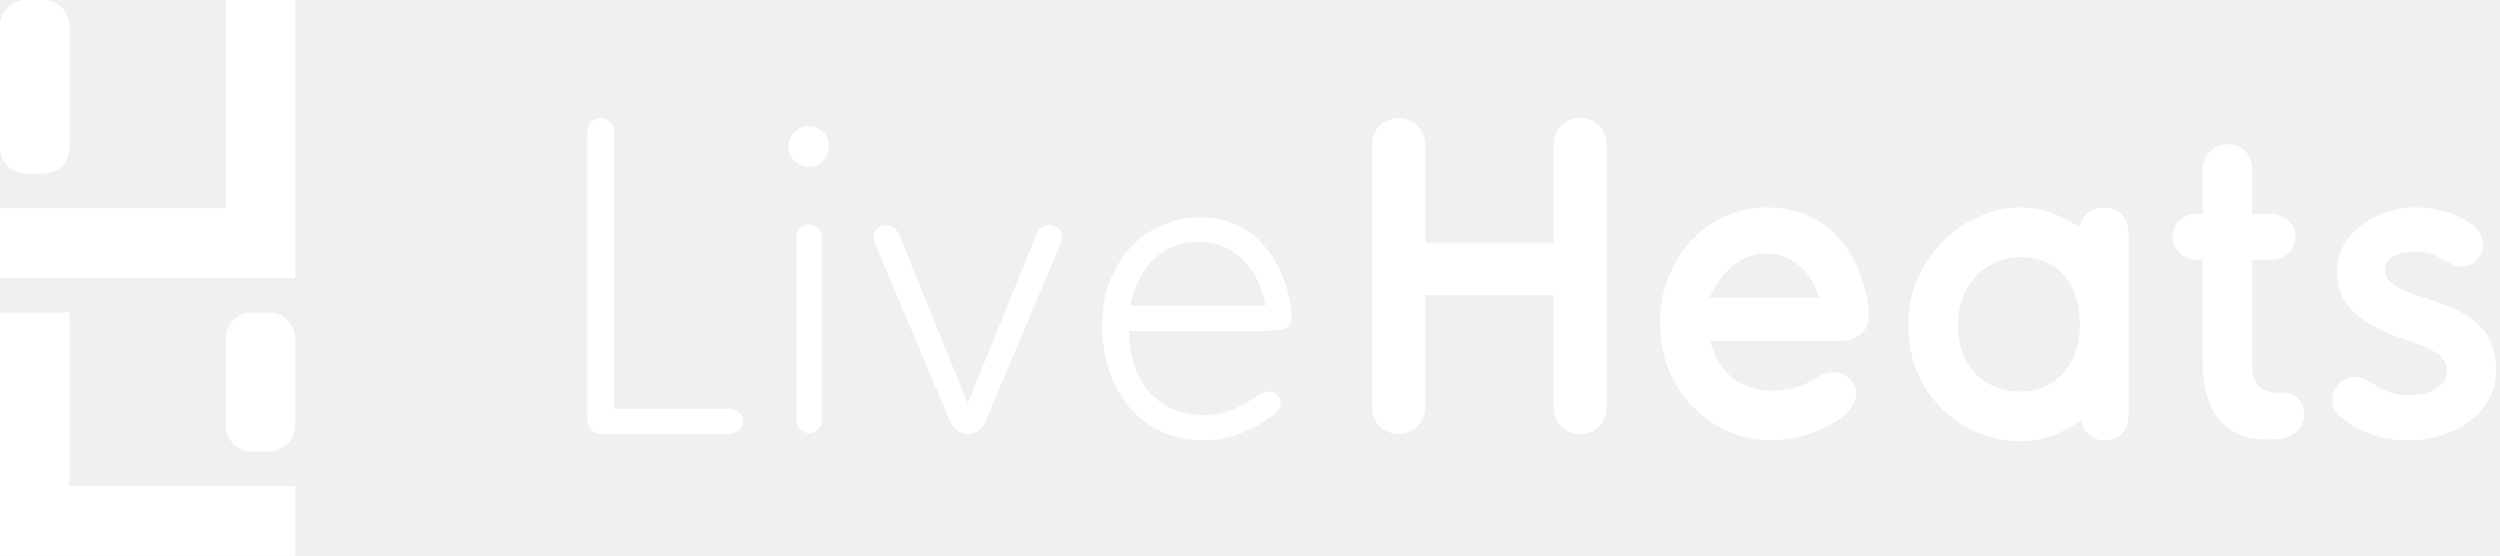
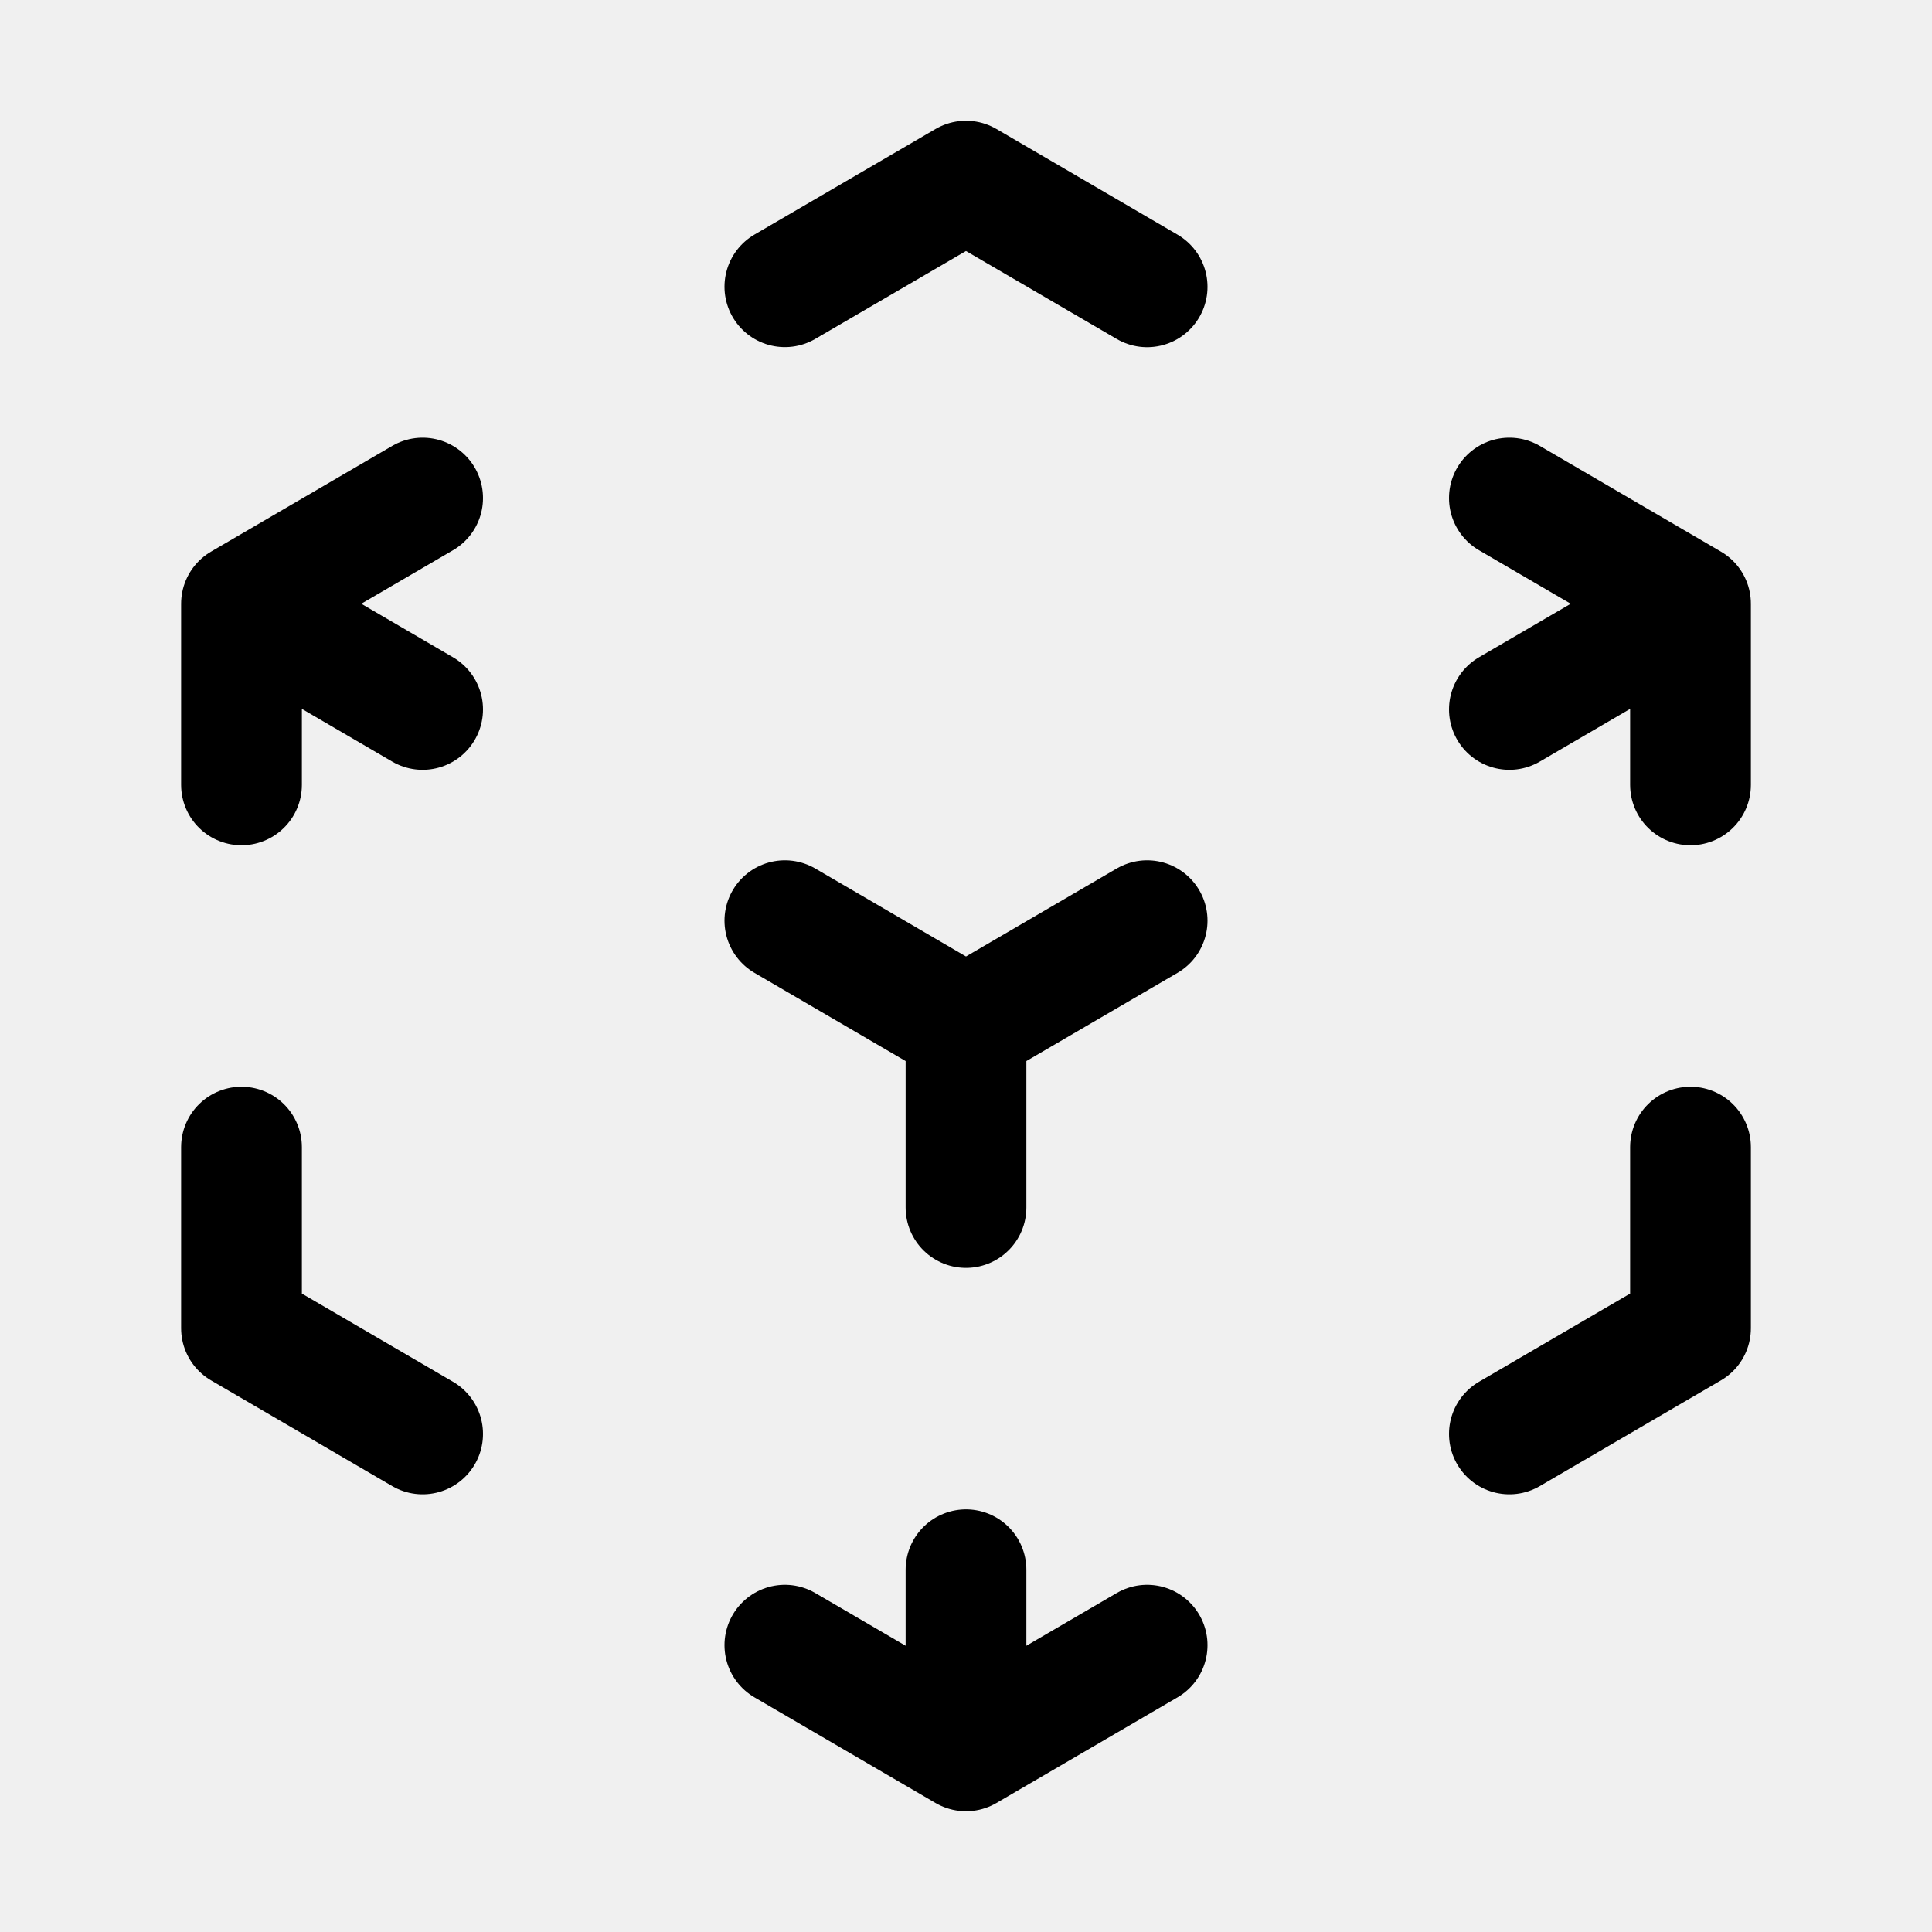
- <svg xmlns="http://www.w3.org/2000/svg" class="self-size" width="144px" height="32px" viewBox="0 0 144 32">
-   <g stroke="none" stroke-width="1" fill="none" fill-rule="evenodd">
-     <g transform="translate(-262, -156)">
-       <g transform="translate(40, 96)">
-         <g transform="translate(222, 60)">
-           <g class="fill" transform="translate(32, 3)" fill="#FFFFFF" fill-rule="nonzero">
-             <path d="M9.932,20.544 C10.452,20.544 10.816,20.856 10.816,21.272 C10.816,21.688 10.452,22 9.932,22 L2.704,22 C2.184,22 1.82,21.636 1.82,21.116 L1.82,4.684 C1.82,4.164 2.132,3.8 2.6,3.8 C3.068,3.8 3.38,4.164 3.38,4.684 L3.38,20.544 L9.932,20.544 Z M14.602,6.608 C13.926,6.608 13.406,6.088 13.406,5.412 C13.406,4.788 13.926,4.268 14.602,4.268 C15.226,4.268 15.746,4.788 15.746,5.412 C15.746,6.088 15.226,6.608 14.602,6.608 Z M15.33,10.716 L15.33,21.168 C15.33,21.636 15.018,21.948 14.602,21.948 C14.186,21.948 13.874,21.636 13.874,21.168 L13.874,10.716 C13.874,10.248 14.186,9.936 14.602,9.936 C15.018,9.936 15.33,10.248 15.33,10.716 Z M27.696,10.508 C27.904,10.04 28.372,9.832 28.788,10.04 C29.204,10.248 29.256,10.664 29.048,11.132 L24.784,21.22 C24.628,21.636 24.264,22 23.744,22 C23.224,22 22.912,21.688 22.704,21.22 L18.44,11.132 C18.232,10.664 18.284,10.248 18.7,10.04 C19.116,9.832 19.584,10.04 19.792,10.508 L23.744,20.232 L27.696,10.508 Z M33.042,16.072 C33.042,18.828 34.55,20.908 37.358,20.908 C38.554,20.908 39.386,20.492 40.478,19.764 C40.79,19.556 41.206,19.4 41.57,19.764 C41.882,20.076 41.83,20.544 41.414,20.856 C40.218,21.74 38.866,22.364 37.358,22.364 C33.666,22.364 31.482,19.4 31.482,15.76 C31.482,11.964 34.082,9.52 37.098,9.52 C40.712,9.52 42.142,12.64 42.402,15.032 C42.454,15.5 42.298,16.02 41.466,16.02 L40.686,16.072 L33.042,16.072 Z M40.894,14.616 C40.53,12.38 38.97,10.924 37.098,10.924 C34.862,10.924 33.562,12.432 33.094,14.616 L40.894,14.616 Z" />
-             <path d="M57.48,5.412 C57.48,4.476 58.104,3.8 59.04,3.8 C59.924,3.8 60.548,4.476 60.548,5.412 L60.548,20.388 C60.548,21.324 59.924,22 59.04,22 C58.104,22 57.48,21.324 57.48,20.388 L57.48,13.992 L50.096,13.992 L50.096,20.388 C50.096,21.324 49.472,22 48.588,22 C47.652,22 47.028,21.324 47.028,20.388 L47.028,5.412 C47.028,4.476 47.652,3.8 48.588,3.8 C49.472,3.8 50.096,4.476 50.096,5.412 L50.096,10.976 L57.48,10.976 L57.48,5.412 Z M66.528,16.644 C66.892,18.412 68.296,19.504 70.012,19.504 C70.948,19.504 71.78,19.296 72.612,18.776 C72.976,18.516 73.86,18.152 74.536,18.828 C75.056,19.348 75.056,19.92 74.536,20.596 C73.964,21.376 71.936,22.364 70.012,22.364 C66.58,22.364 63.616,19.504 63.616,15.656 C63.616,11.652 66.528,8.948 69.752,8.948 C73.418,8.948 75.108,11.704 75.576,14.356 C75.784,15.552 75.576,16.644 73.86,16.644 L66.528,16.644 Z M72.768,14.148 C72.404,12.64 71.156,11.6 69.752,11.6 C68.296,11.6 67.1,12.64 66.476,14.148 L72.768,14.148 Z M90.604,20.908 C90.656,21.74 90.032,22.364 89.252,22.364 C88.524,22.364 88.004,21.896 87.848,21.22 C86.704,22 85.612,22.416 84.364,22.416 C81.192,22.416 77.916,19.92 77.916,15.708 C77.916,11.756 81.244,8.948 84.364,8.948 C85.56,8.948 86.704,9.364 87.796,10.092 C87.9,9.416 88.472,8.948 89.2,8.948 C90.032,8.948 90.604,9.572 90.604,10.404 L90.604,20.908 Z M84.364,19.556 C86.236,19.556 87.796,18.204 87.796,15.708 C87.796,13.16 86.392,11.808 84.364,11.808 C82.544,11.808 80.776,13.264 80.776,15.708 C80.776,18.204 82.388,19.556 84.364,19.556 Z M97.728,18.048 C97.728,19.14 98.3,19.66 99.236,19.608 C99.86,19.556 100.328,19.764 100.588,20.284 C101.004,21.116 100.484,22.104 99.392,22.26 C96.272,22.676 94.868,20.804 94.868,17.84 L94.868,11.964 L94.608,11.964 C93.776,11.964 93.152,11.392 93.152,10.612 C93.152,9.832 93.776,9.312 94.608,9.312 L94.868,9.312 L94.868,6.764 C94.868,5.932 95.492,5.308 96.324,5.308 C97.156,5.308 97.728,5.932 97.728,6.764 L97.728,9.312 L98.768,9.312 C99.6,9.312 100.224,9.884 100.224,10.612 C100.224,11.392 99.6,11.964 98.768,11.964 L97.728,11.964 L97.728,18.048 Z M102.876,18.984 C103.448,18.516 104.124,18.724 104.748,19.14 C105.372,19.556 105.944,19.764 106.724,19.764 C108.128,19.764 108.96,19.14 108.96,18.412 C108.96,17.632 108.388,17.164 106.776,16.644 C103.76,15.656 102.616,14.512 102.616,12.588 C102.616,10.456 104.852,8.948 107.088,8.948 C108.492,8.948 109.688,9.364 110.52,10.04 C111.144,10.56 111.196,11.496 110.624,12.016 C109.948,12.64 109.272,12.276 108.648,11.912 C108.128,11.6 107.608,11.496 107.036,11.496 C106.412,11.496 105.372,11.704 105.372,12.588 C105.372,13.212 106.048,13.68 107.66,14.148 C110.676,15.084 111.82,16.176 111.768,18.464 C111.664,21.012 109.116,22.364 106.724,22.364 C105.112,22.364 103.656,21.844 102.668,20.856 C102.148,20.284 102.304,19.452 102.876,18.984 Z" />
-           </g>
-           <g>
-             <rect class="fill" fill="#FFFFFE" x="0" y="18" width="4" height="10" />
-             <rect class="fill" fill="#FFFFFE" x="13" y="0" width="4" height="16" />
-             <rect class="fill" fill="#FFFFFE" x="0" y="28" width="17" height="4" />
-             <rect class="fill" fill="#FFFFFE" x="0" y="28" width="17" height="4" />
-             <rect class="fill" fill="#FFFFFE" x="0" y="12" width="17" height="4" />
-             <rect class="fill" fill="#FFFFFF" x="0" y="0" width="4" height="10" rx="1.5" />
-             <rect class="fill" fill="#FFFFFF" x="13" y="18" width="4" height="8" rx="1.5" />
-           </g>
-         </g>
-       </g>
-     </g>
-   </g>
+ <svg xmlns="http://www.w3.org/2000/svg" fill="none" viewBox="0 0 24 24" stroke-width="1.5" stroke="currentColor" class="w-6 h-6">
+   <path stroke-linecap="round" stroke-linejoin="round" d="M21 7.5l-2.25-1.313M21 7.5v2.25m0-2.25l-2.25 1.313M3 7.5l2.25-1.313M3 7.5l2.25 1.313M3 7.5v2.25m9 3l2.25-1.313M12 12.75l-2.25-1.313M12 12.75V15m0 6.75l2.25-1.313M12 21.75V19.5m0 2.25l-2.25-1.313m0-16.875L12 2.25l2.25 1.313M21 14.25v2.25l-2.25 1.313m-13.5 0L3 16.5v-2.25" />
</svg>
